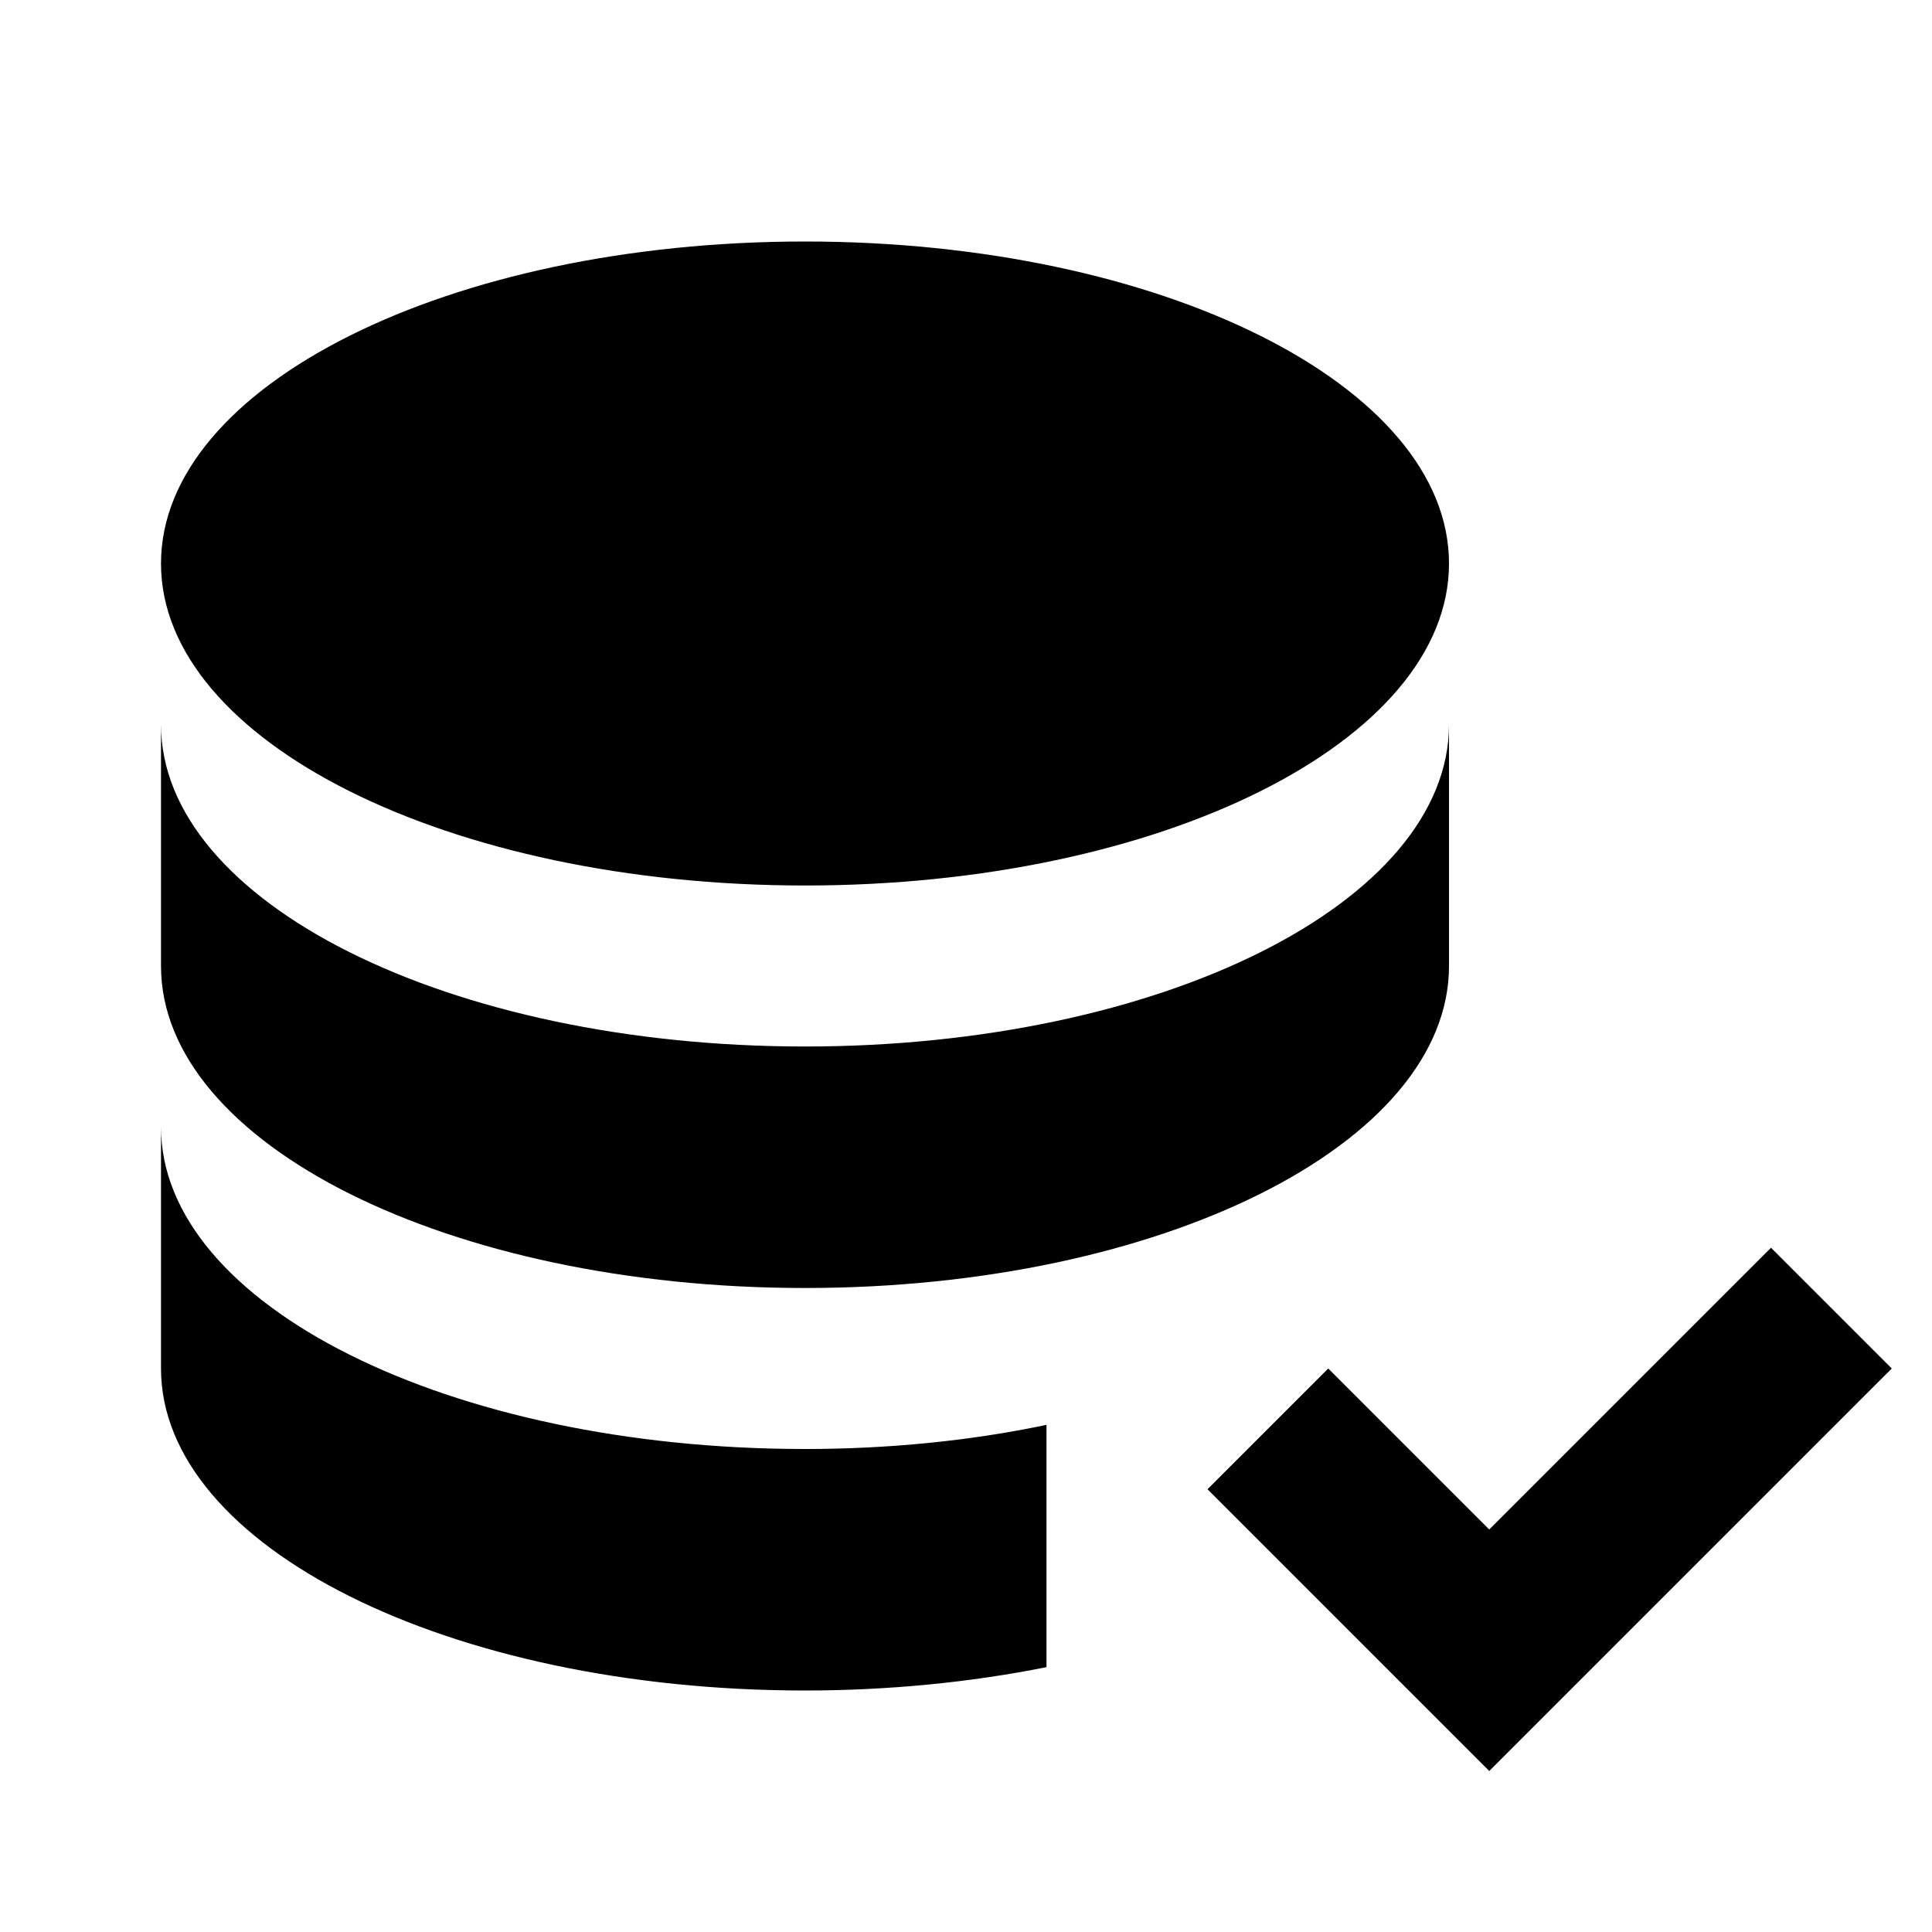
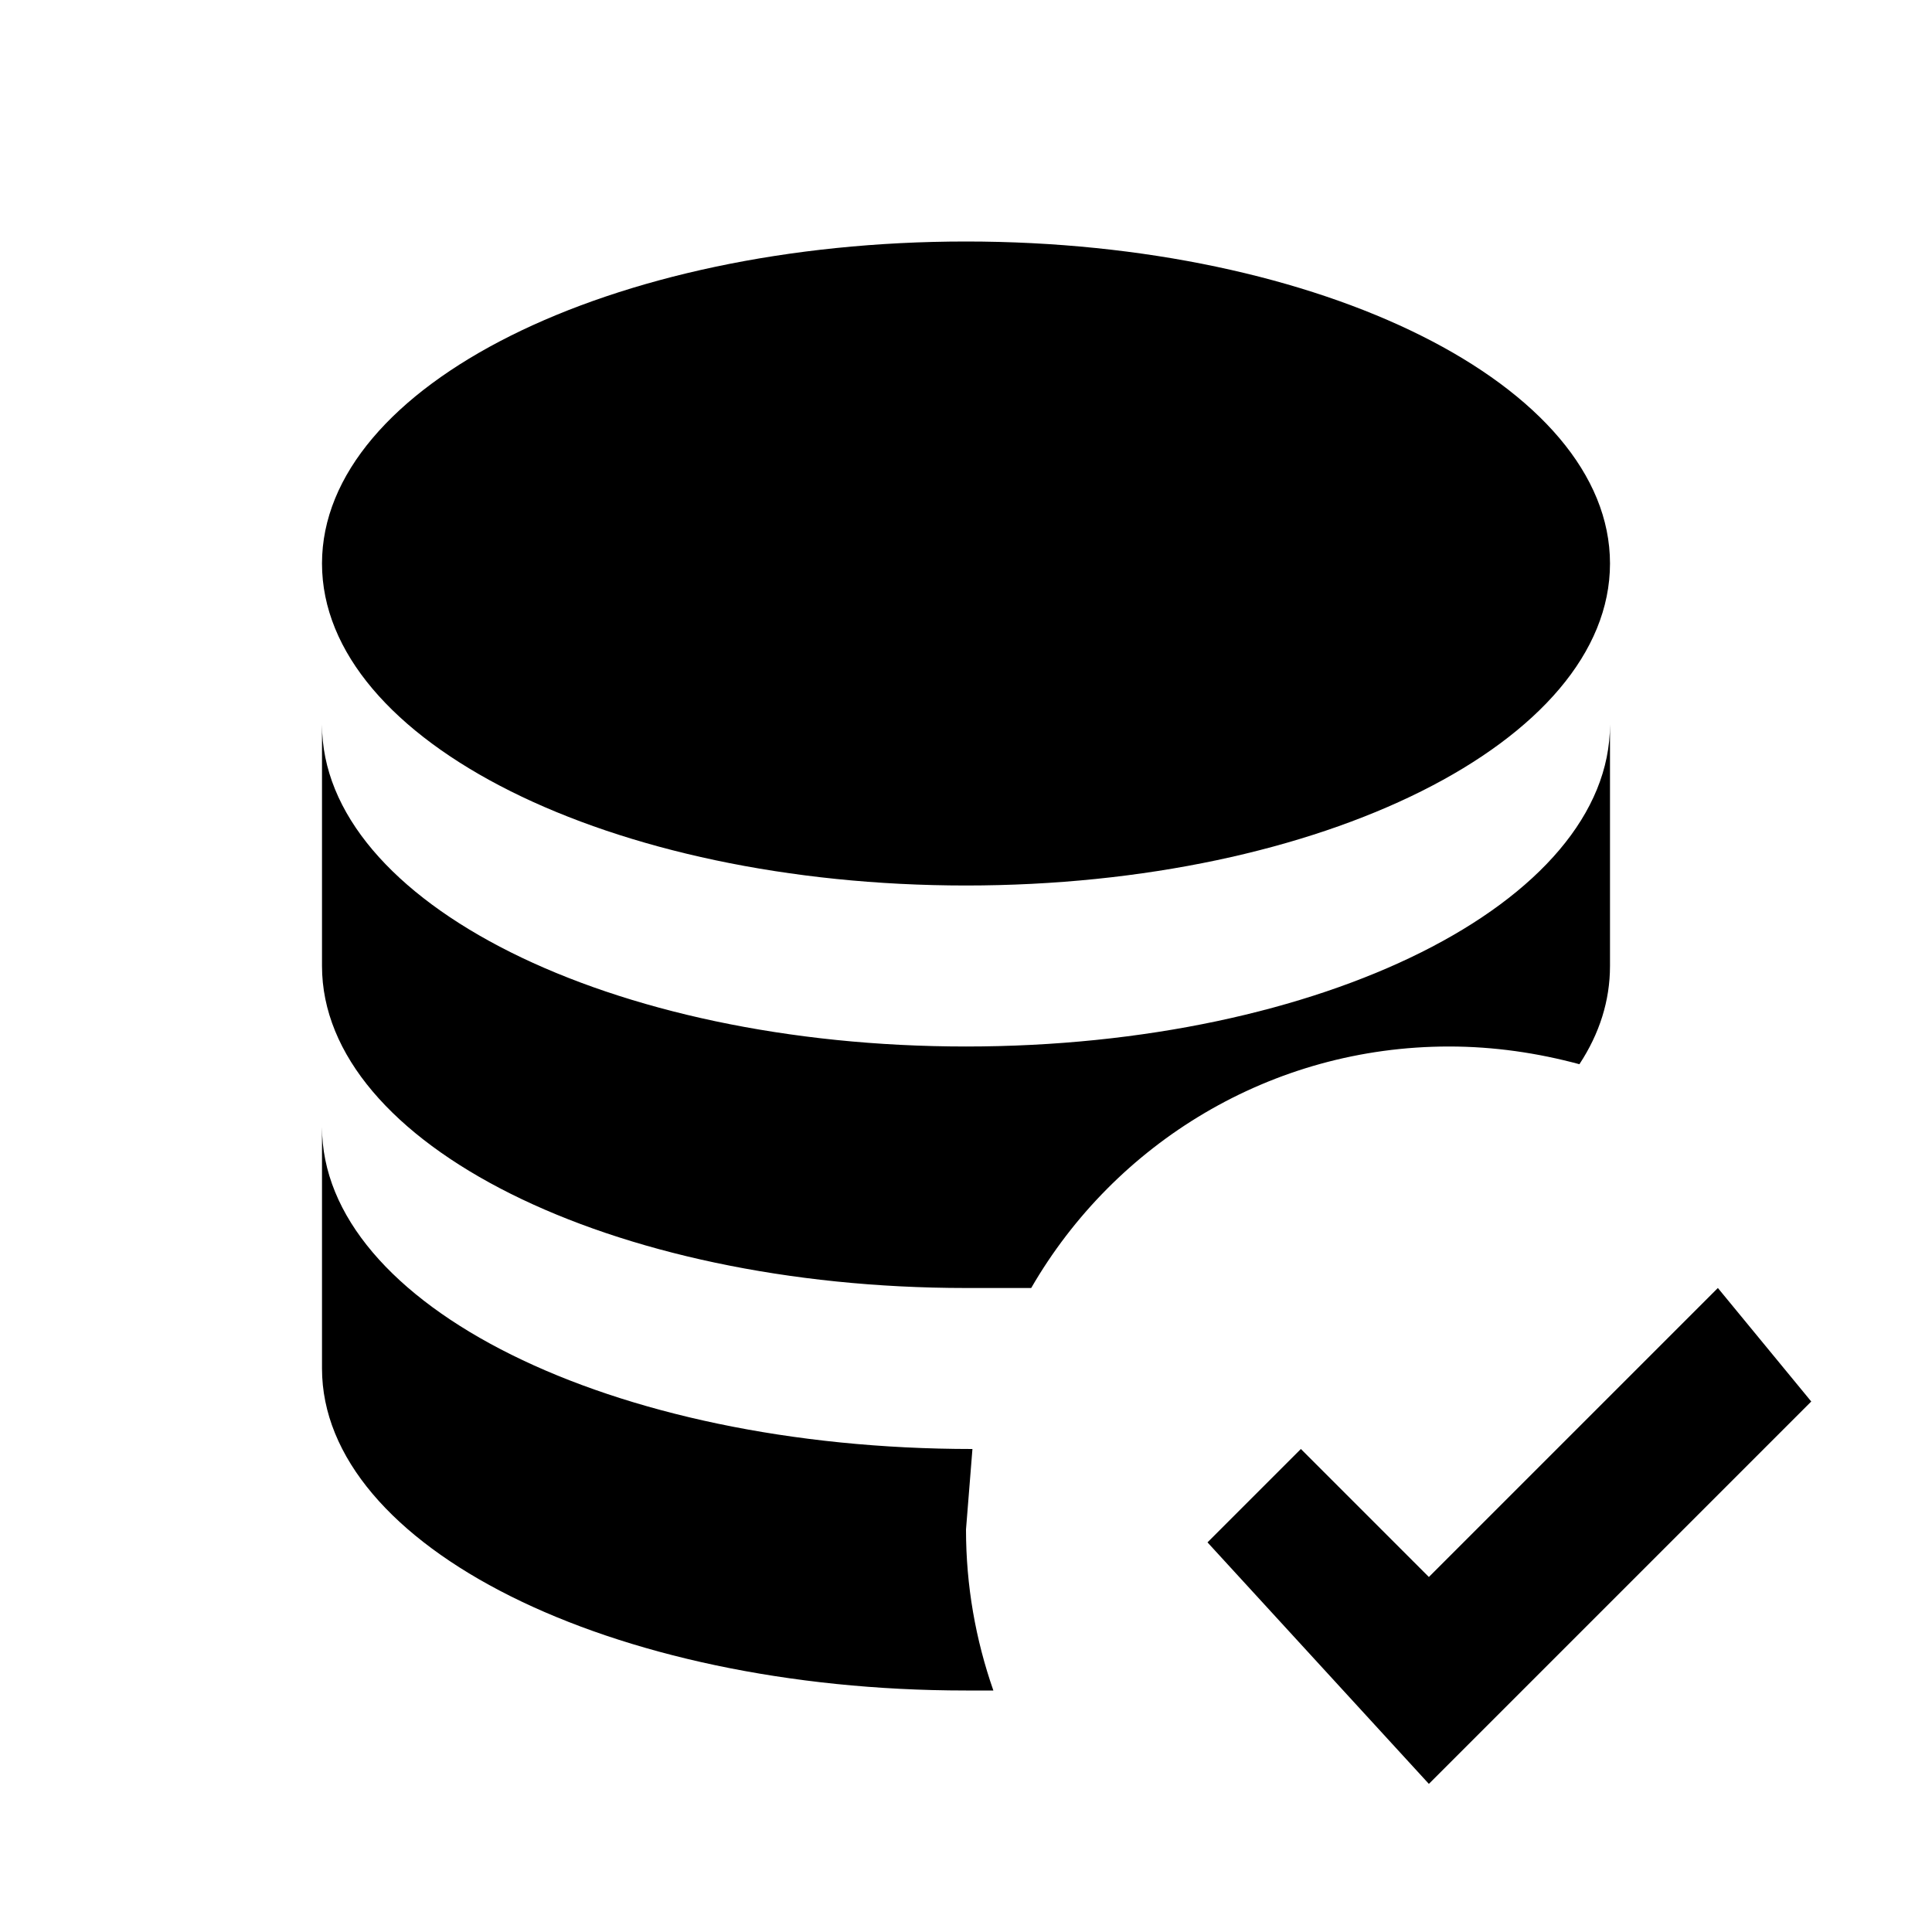
<svg xmlns="http://www.w3.org/2000/svg" version="1.1" width="24" height="24" viewBox="0 0 24 24">
-   <path d="M13,17.7V20.71C12.05,20.9 11.03,21 10,21C5.58,21 2,19.21 2,17V14C2,16.21 5.58,18 10,18C11.03,18 12.05,17.9 13,17.7M2,9C2,11.21 5.58,13 10,13C14.42,13 18,11.21 18,9V12C18,14.21 14.42,16 10,16C5.58,16 2,14.21 2,12V9M10,3C14.42,3 18,4.79 18,7C18,9.21 14.42,11 10,11C5.58,11 2,9.21 2,7C2,4.79 5.58,3 10,3M23.5,17L18.5,22L15,18.5L16.5,17L18.5,19L22,15.5L23.5,17Z" />
+   <path d="M17.75,22.16L15,19.16L16.16,18L17.75,19.59L21.34,16L22.5,17.41L17.75,22.16M12,3C16.42,3 20,4.79 20,7C20,9.21 16.42,11 12,11C7.58,11 4,9.21 4,7C4,4.79 7.58,3 12,3M4,9C4,11.21 7.58,13 12,13C16.42,13 20,11.21 20,9V12C20,12.43 19.87,12.84 19.62,13.22C19.1,13.08 18.56,13 18,13C15.79,13 13.85,14.2 12.81,16H12C7.58,16 4,14.21 4,12V9M4,14C4,16.21 7.58,18 12.08,18L12,19C12,19.7 12.12,20.37 12.34,21H12C7.58,21 4,19.21 4,17V14Z" />
</svg>
